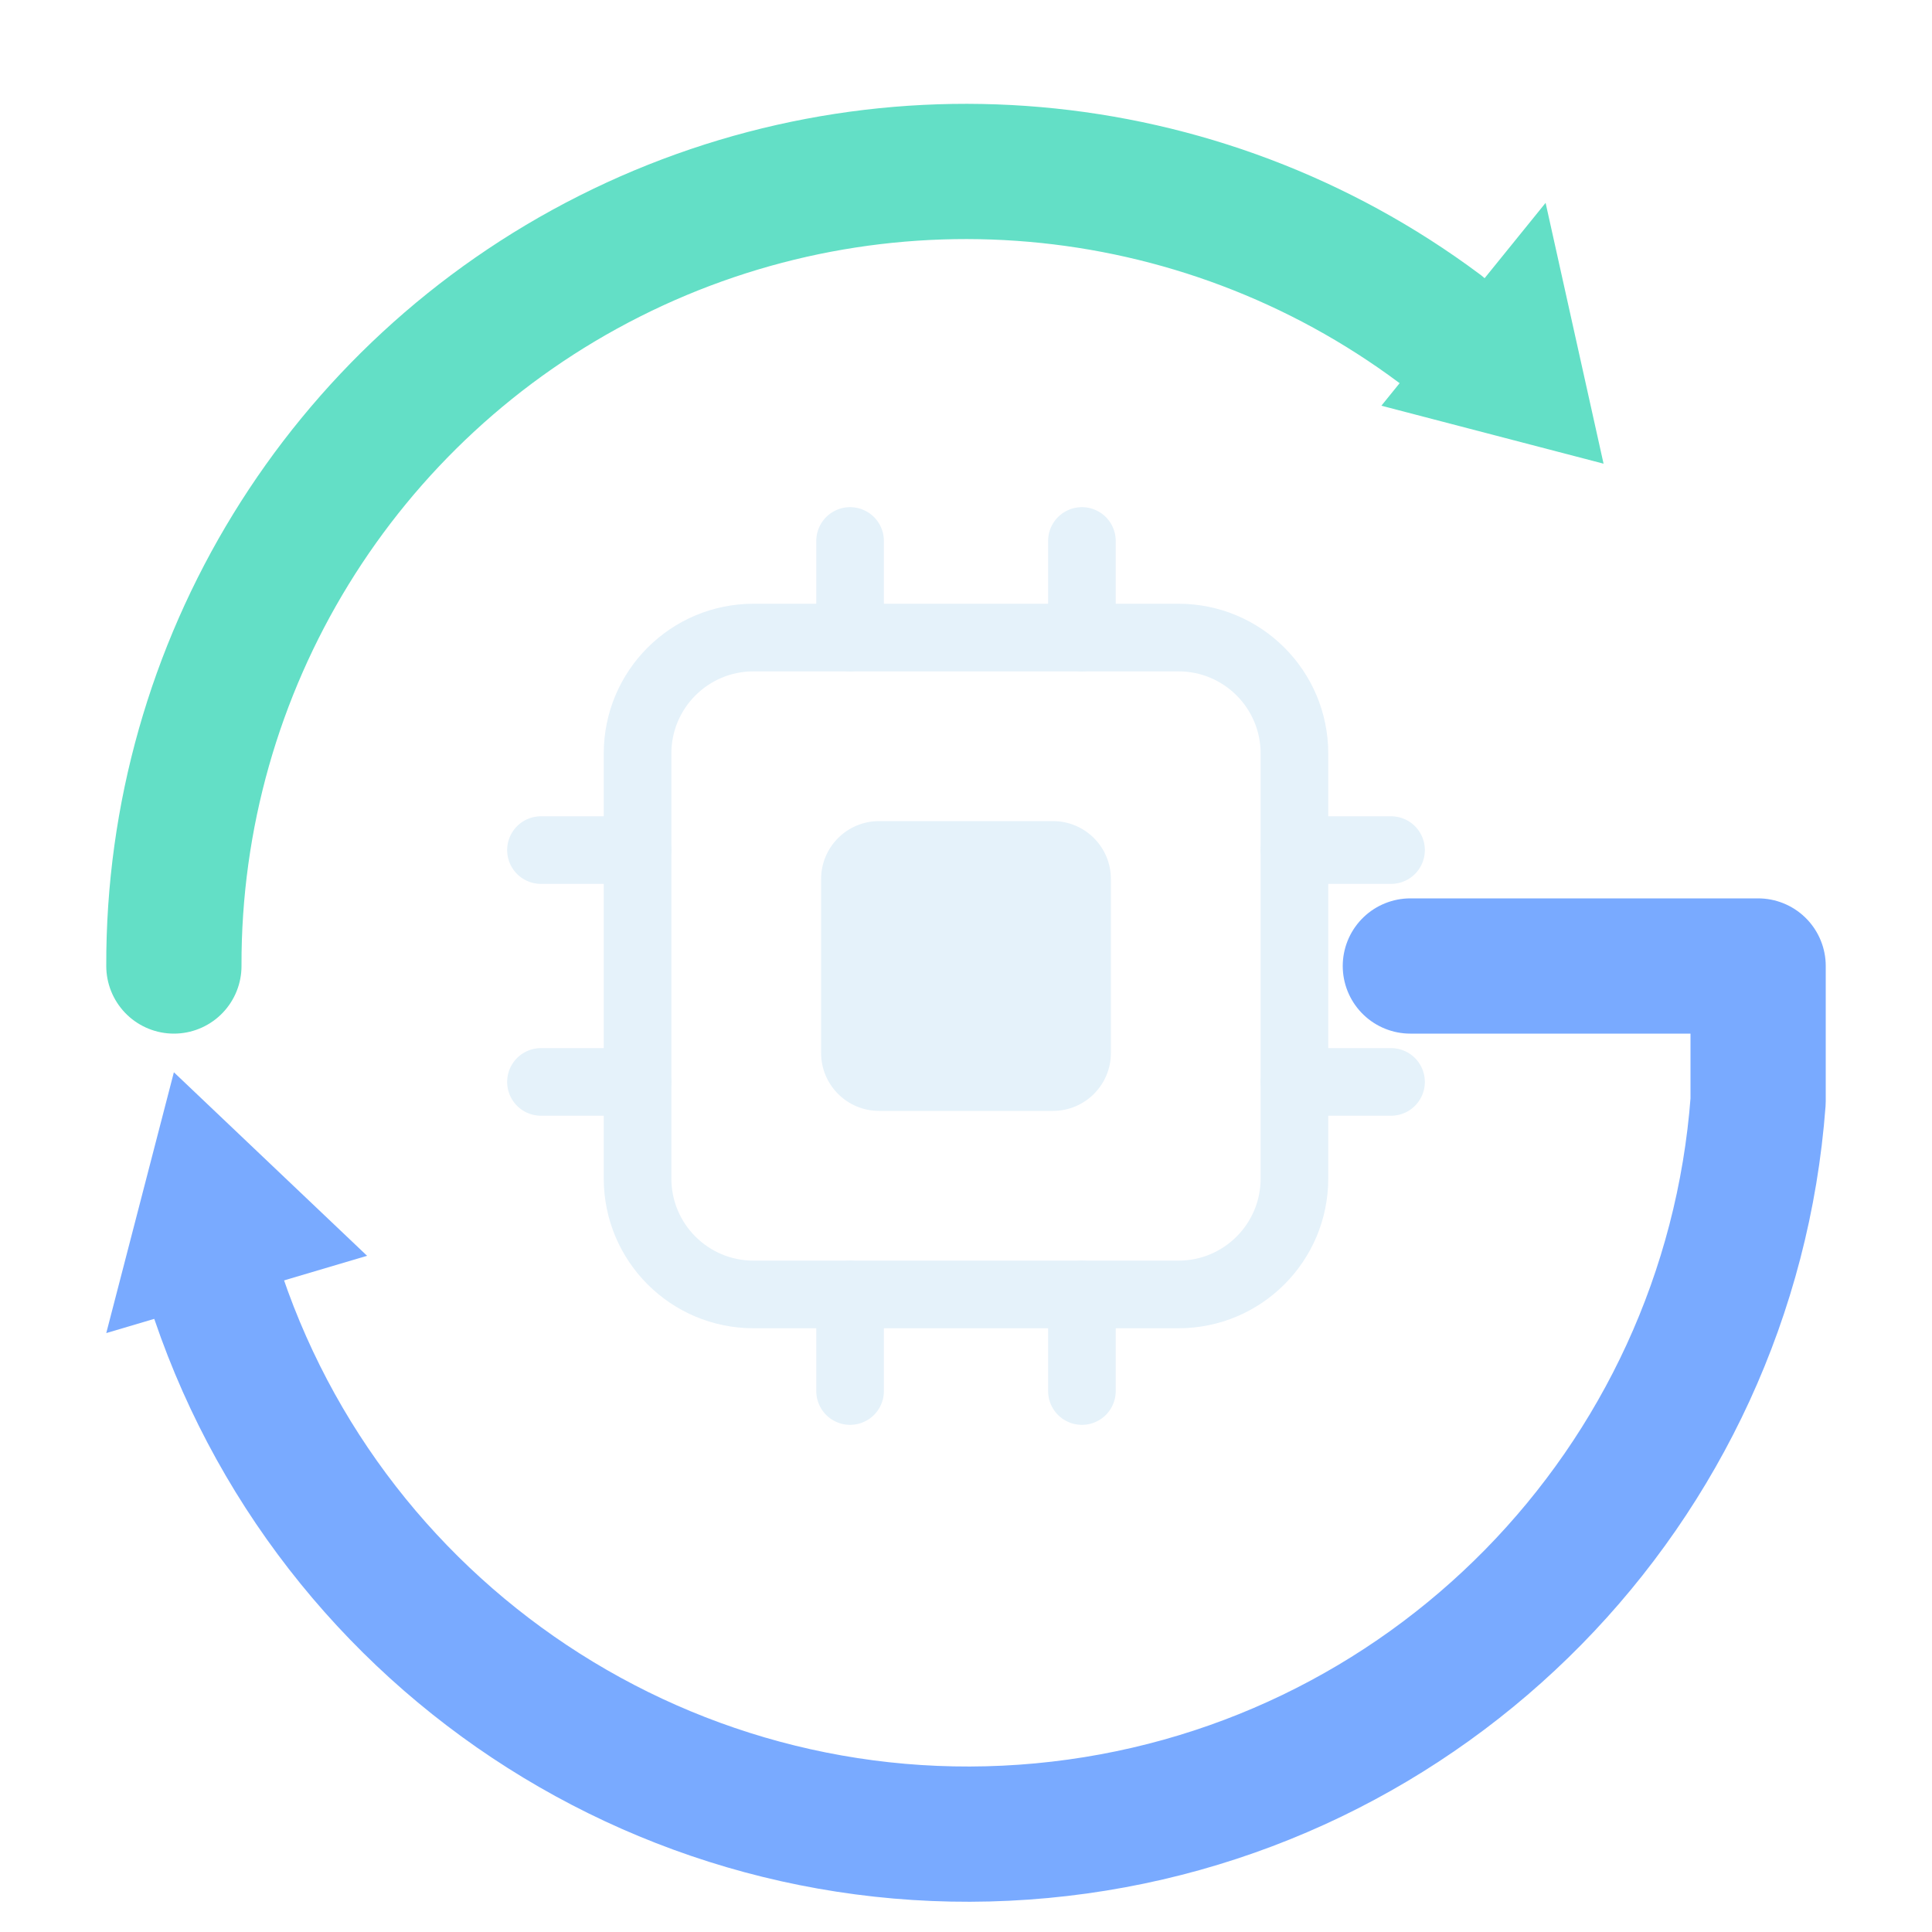
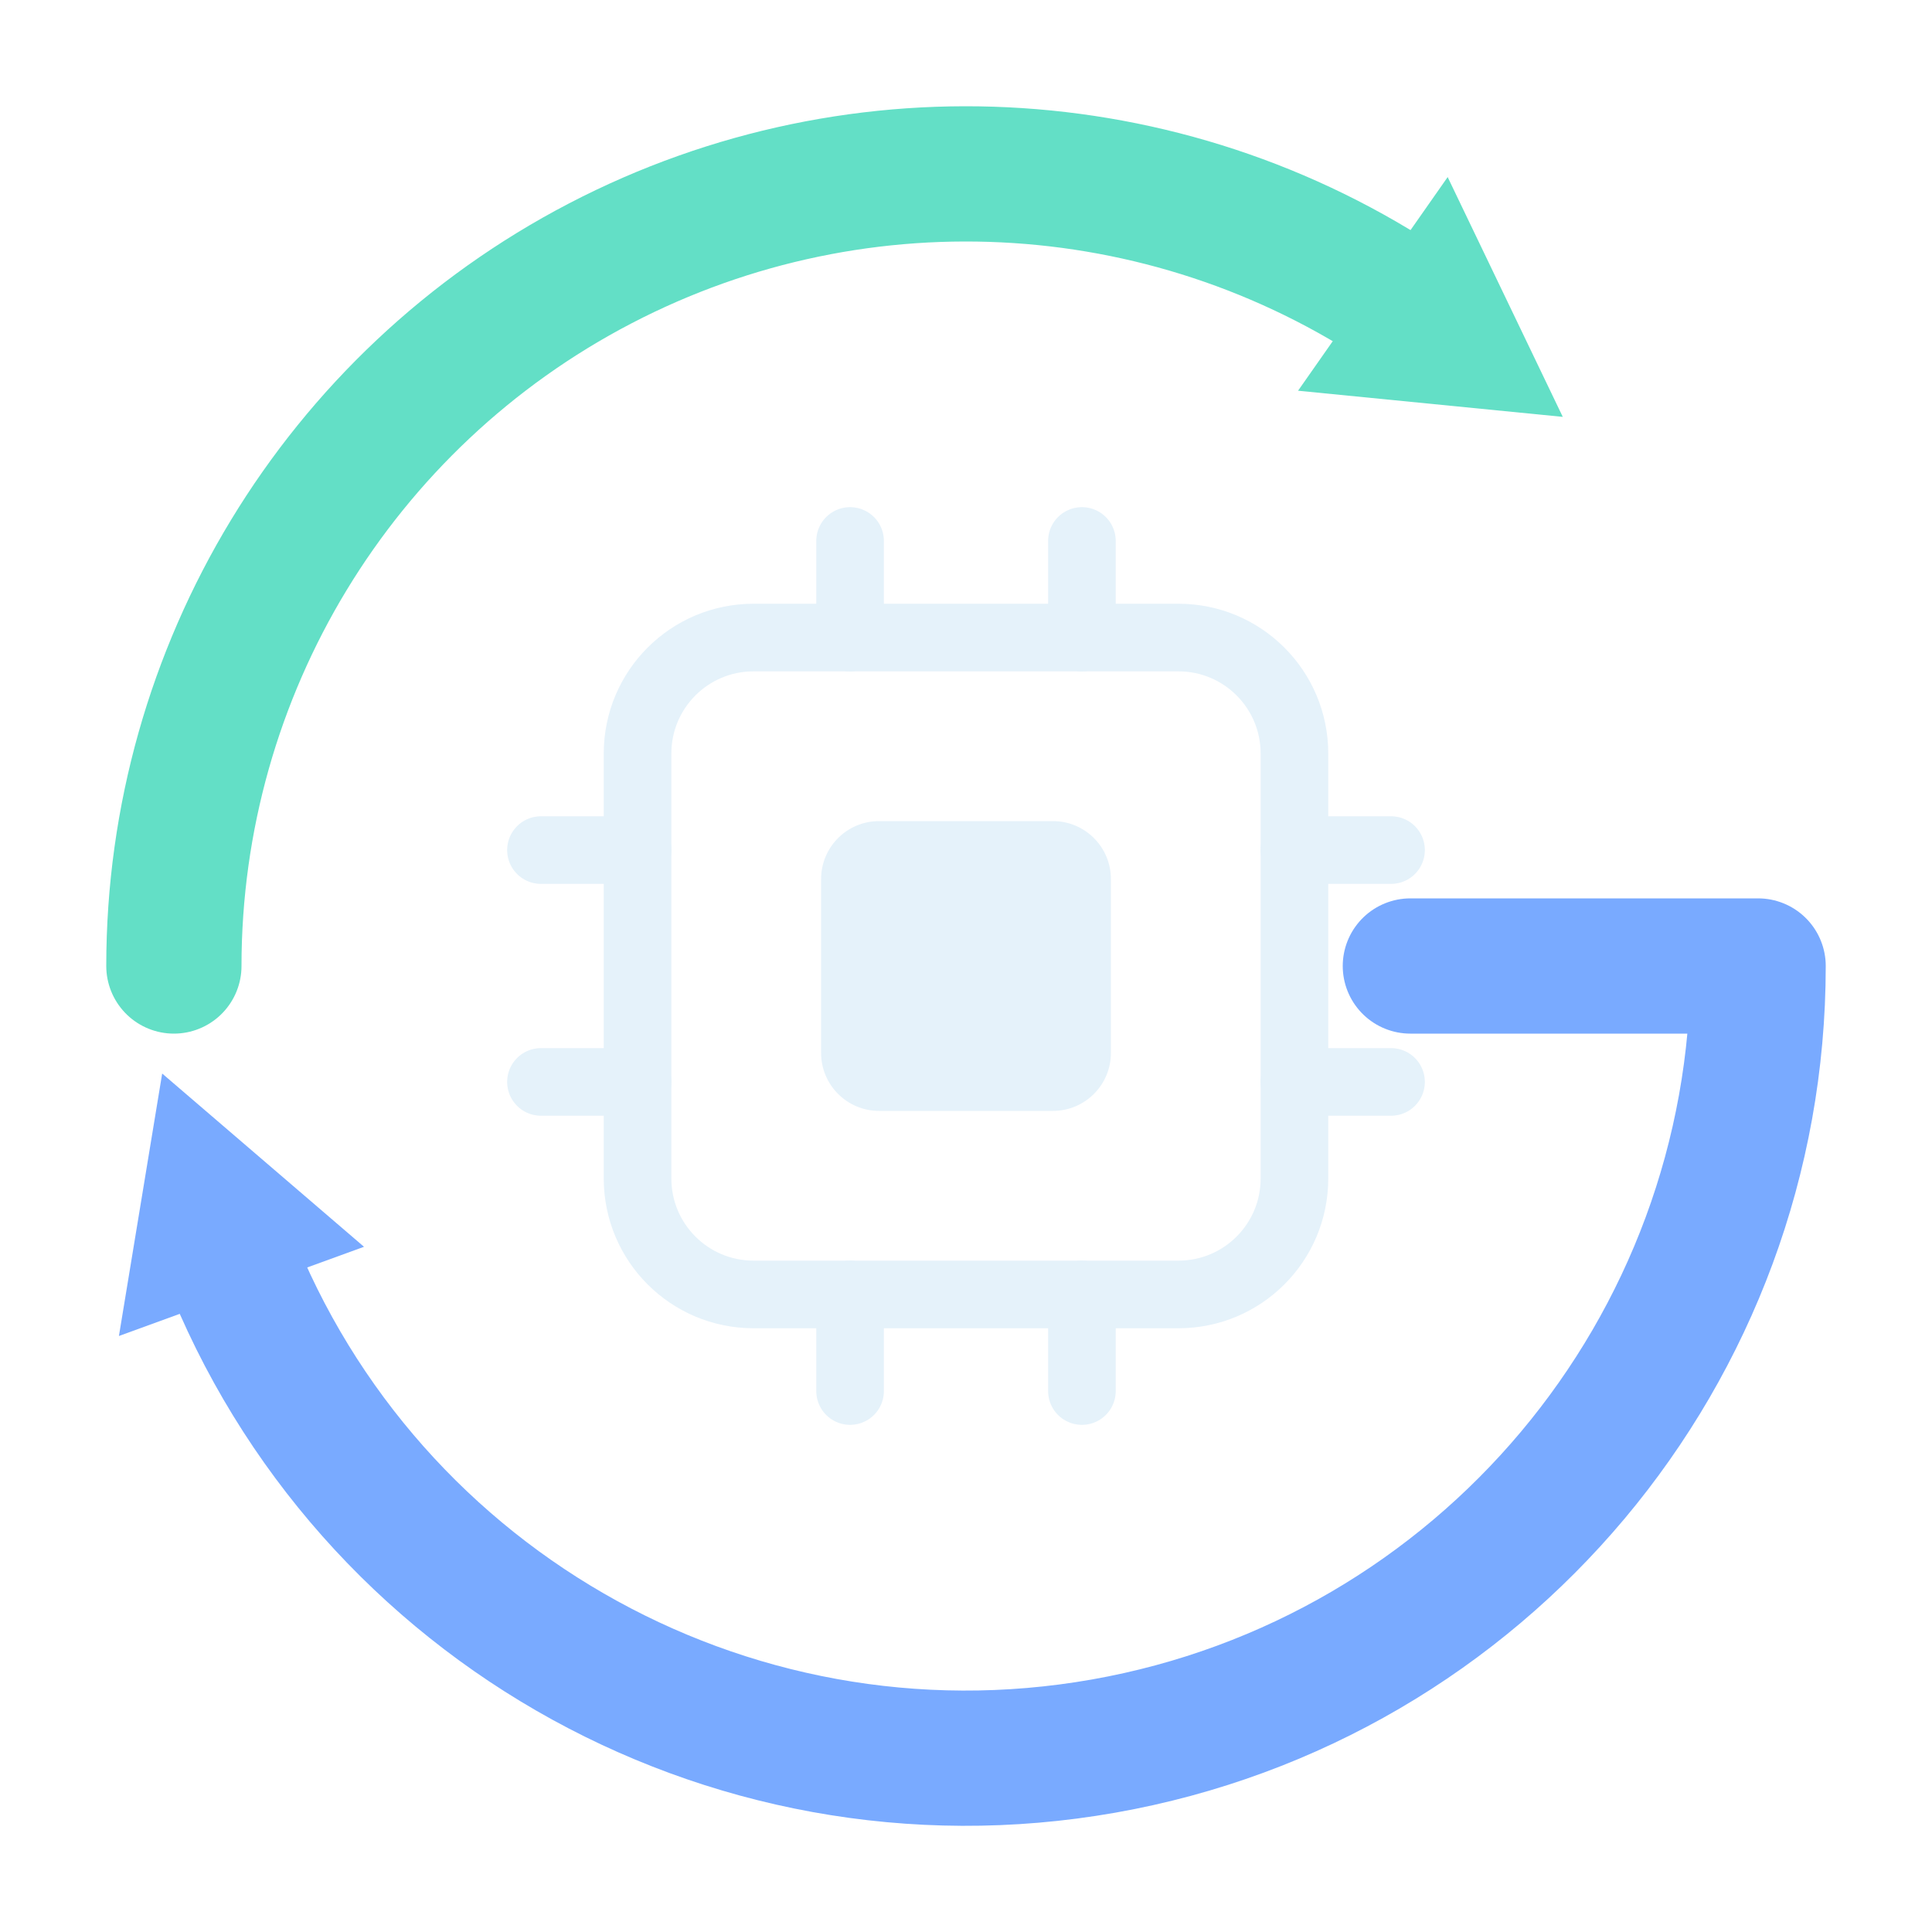
<svg xmlns="http://www.w3.org/2000/svg" viewBox="28 28 200 200" width="256" height="256" role="img" aria-label="Gluj-Bench application logo">
-   <path d="M46 128 A82 82 0 0 1 177 62" fill="none" stroke="#63dfc6" stroke-width="14" stroke-linecap="round" stroke-linejoin="round" />
-   <path d="M194 76 L171 70 L188 49 Z" fill="#63dfc6" />
-   <path d="M174 128 H210 V142 A82 82 0 0 1 49 157" fill="none" stroke="#79aaff" stroke-width="14" stroke-linecap="round" stroke-linejoin="round" />
-   <path d="M46 139 L66 158 L39 166 Z" fill="#79aaff" />
+   <path d="M46 128 A82 82 0 0 1 175.033 60.830" fill="none" stroke="#63dfc6" stroke-width="14" stroke-linecap="round" stroke-linejoin="round" />
+   <path d="M189.778 71.154 L162.375 68.447 L177.862 46.330 Z" fill="#63dfc6" />
+   <path d="M174 128 H210 A82 82 0 0 1 50.945 156.046" fill="none" stroke="#79aaff" stroke-width="14" stroke-linecap="round" stroke-linejoin="round" />
+   <path d="M44.789 139.132 L65.682 157.067 L40.311 166.301 Z" fill="#79aaff" />
  <g fill="none" stroke="#e5f2fa" stroke-width="7" stroke-linecap="round" stroke-linejoin="round">
    <rect x="94" y="94" width="68" height="68" rx="12" />
    <path d="M116 84v10m24-10v10m-24 68v10m24-10v10M84 116h10m-10 24h10m68-24h10m-10 24h10" />
  </g>
  <rect x="113" y="113" width="30" height="30" rx="6" fill="#e5f2fa" />
</svg>
